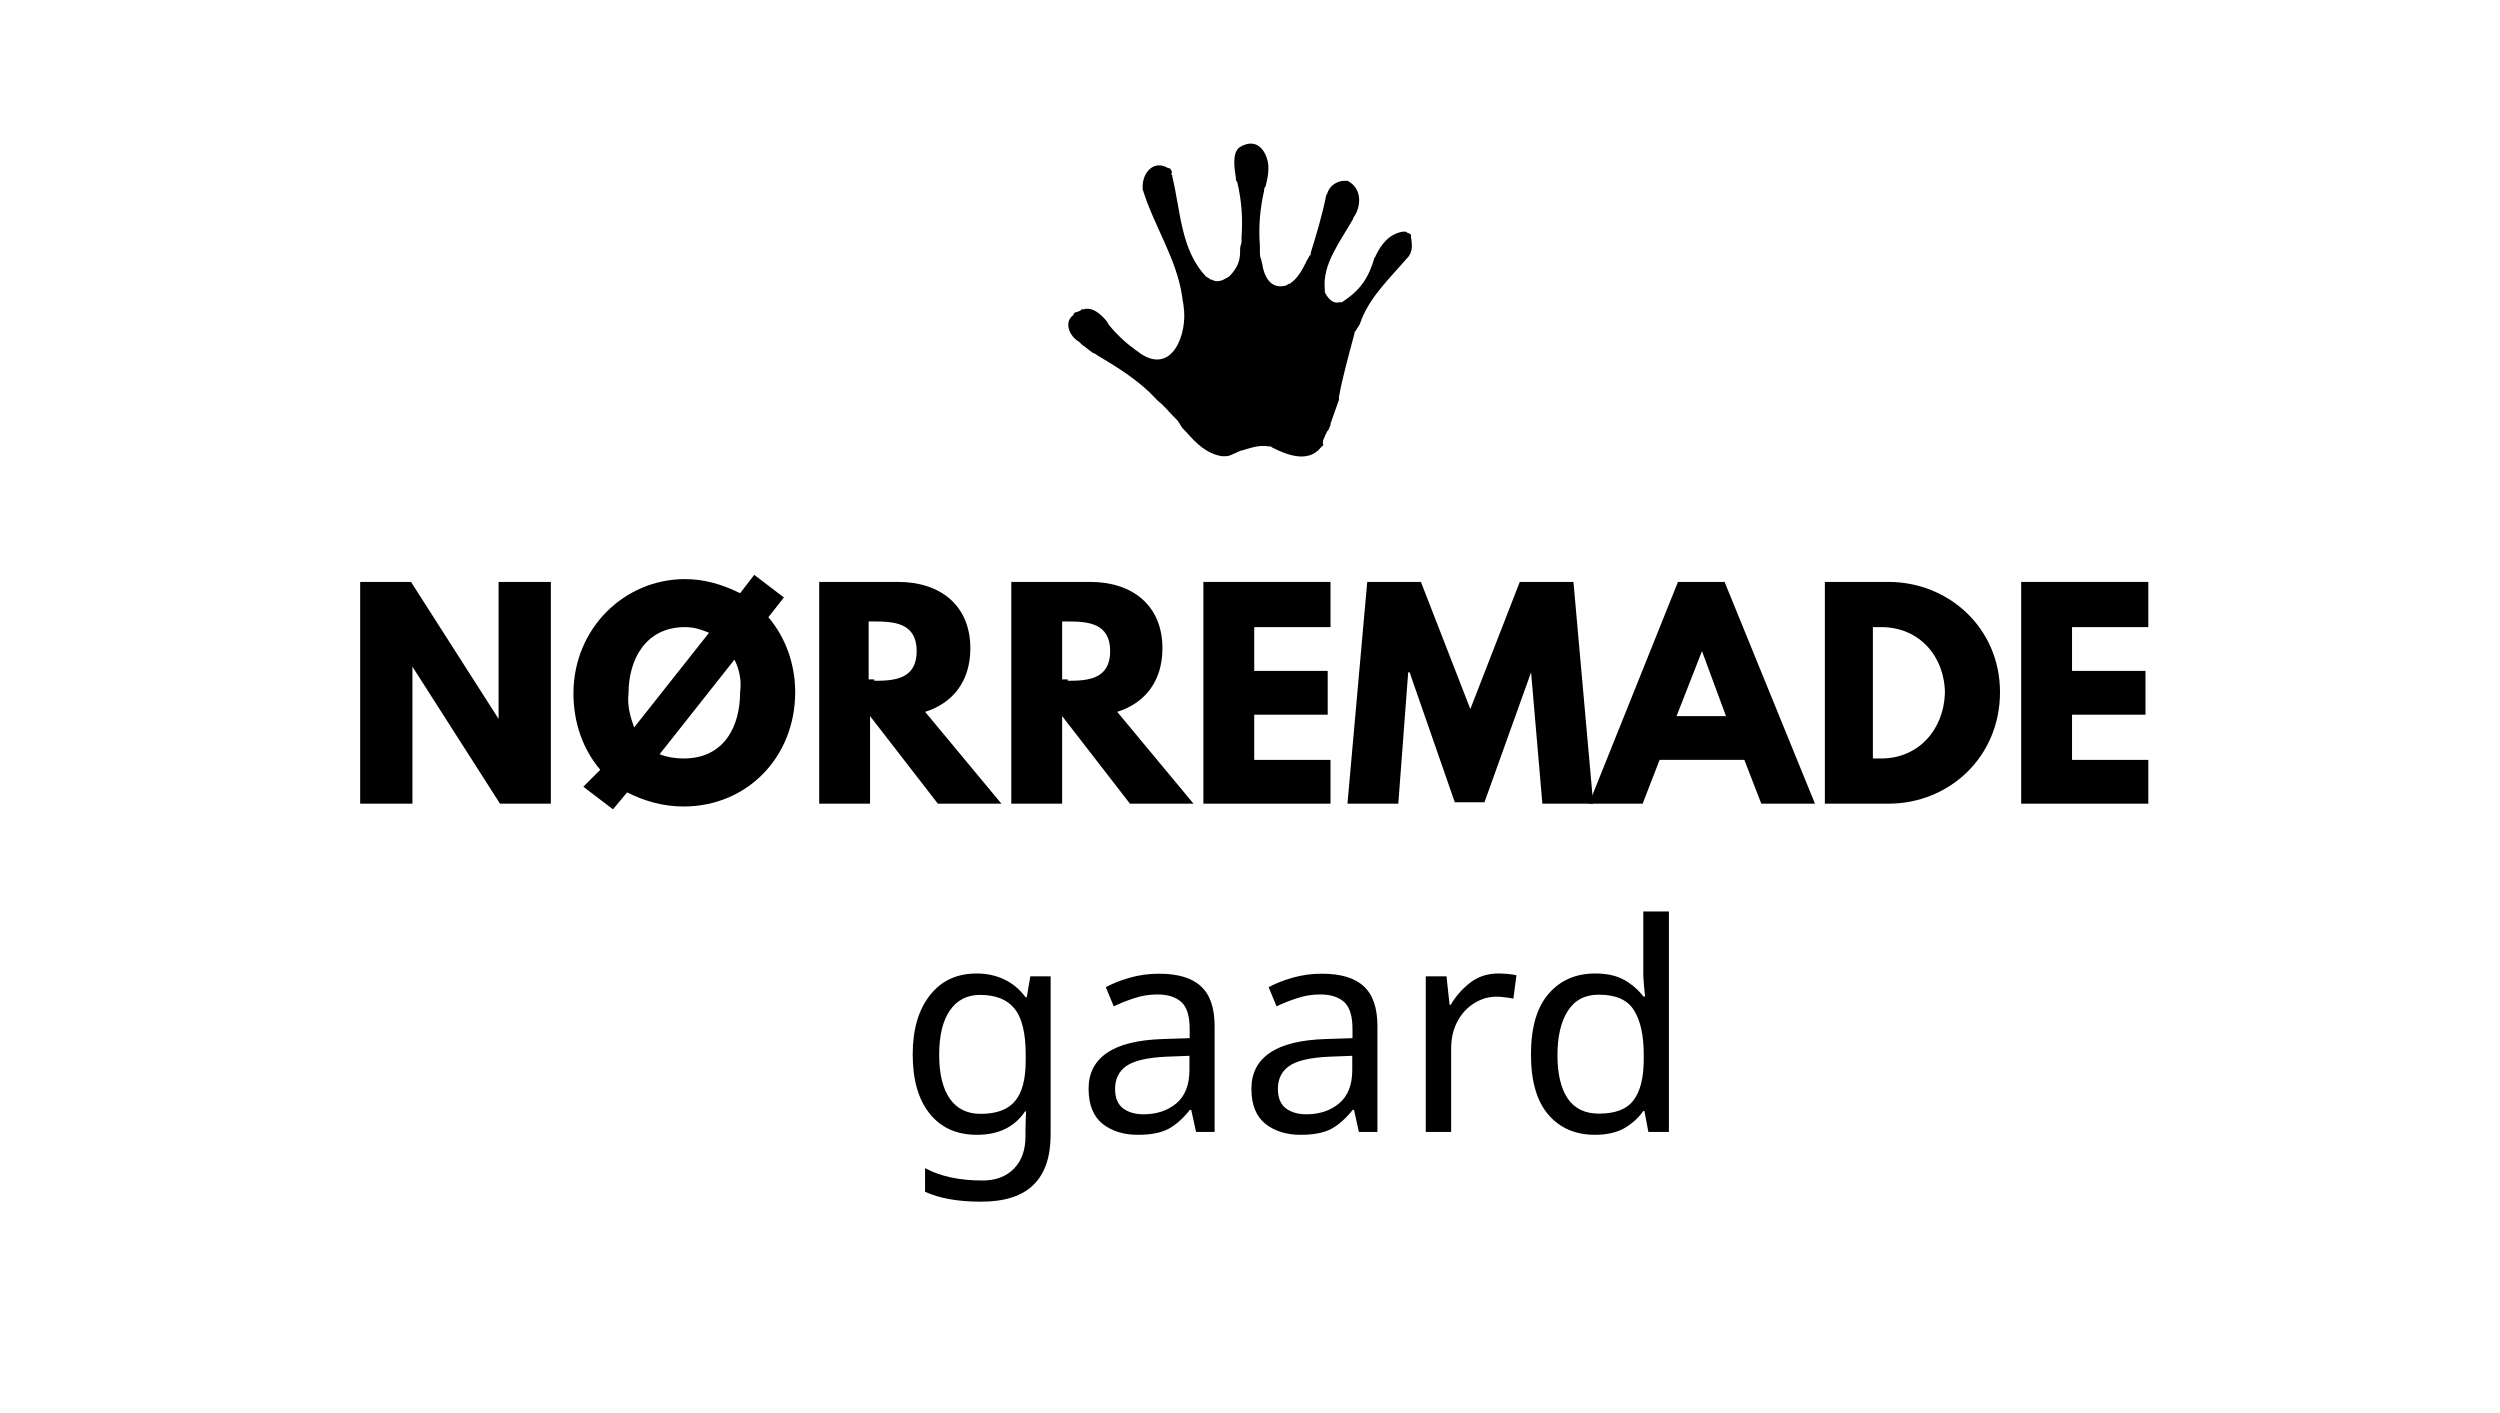
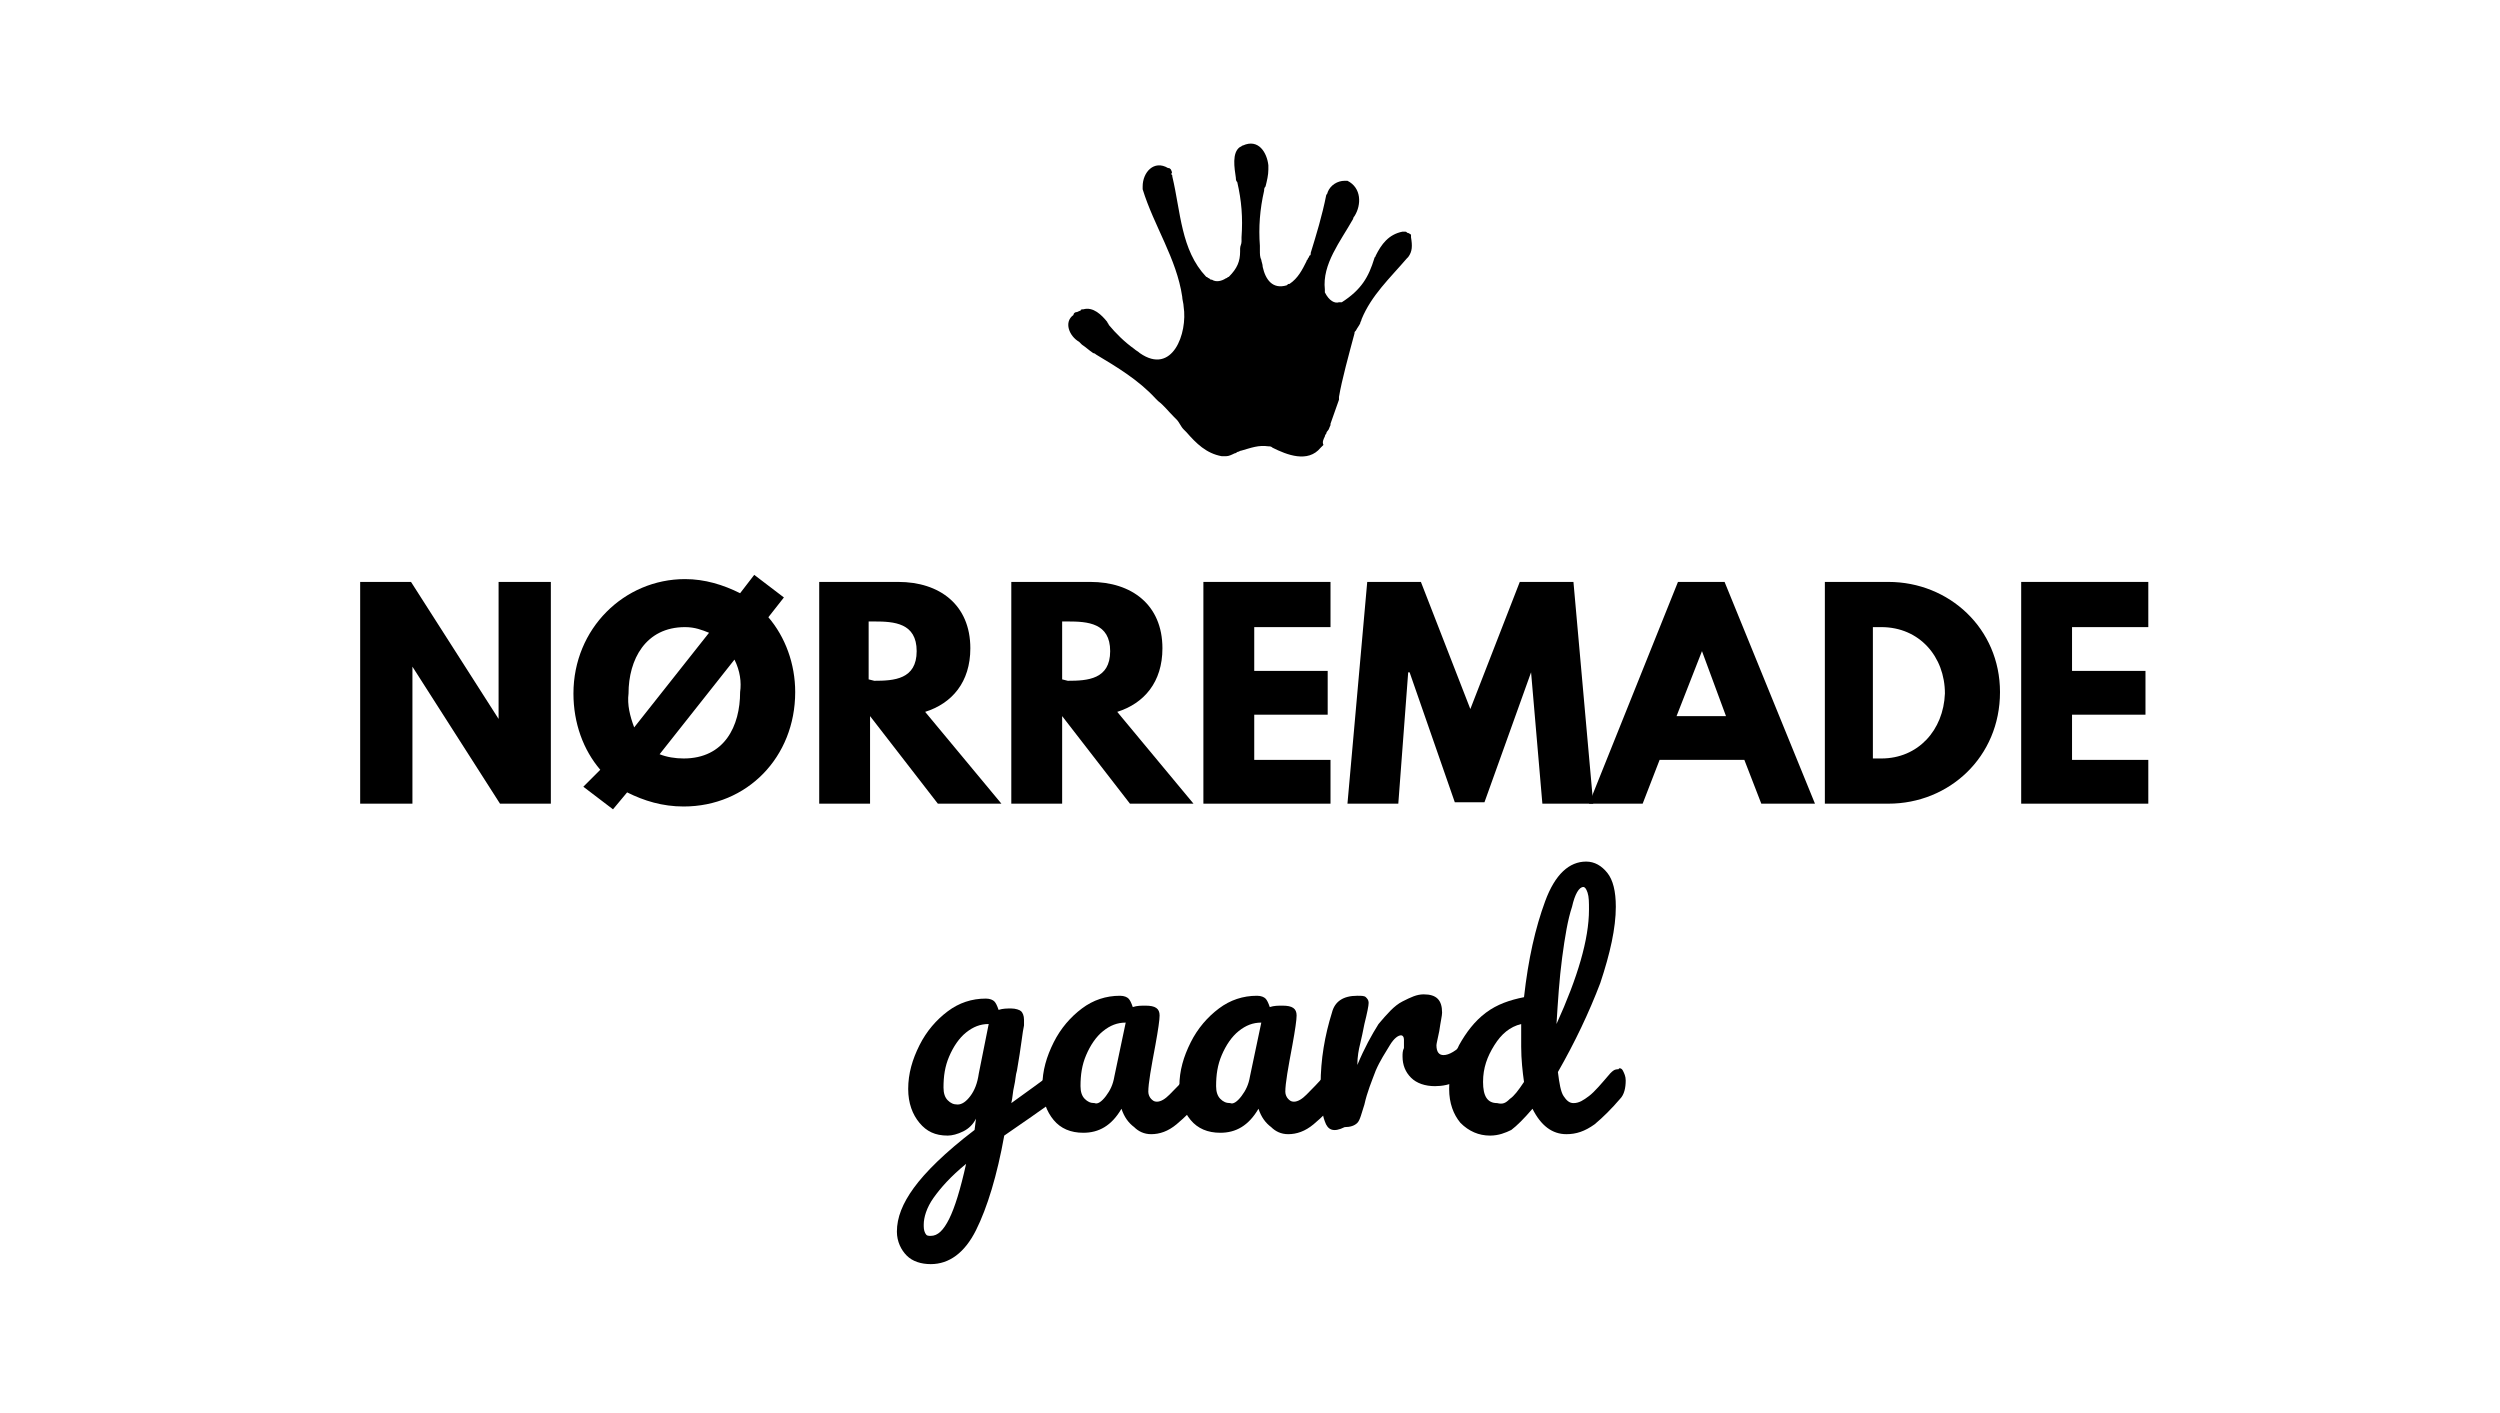
<svg xmlns="http://www.w3.org/2000/svg" version="1.1" id="Layer_1" x="0px" y="0px" viewBox="0 0 177 100" style="enable-background:new 0 0 177 100;" xml:space="preserve">
  <style type="text/css">
- 	.st0{font-family:'Pacifico';}
- 	.st1{font-size:20.552px;}
- 	.st2{fill:none;}
+ 	.st0{enable-background:new    ;}
+ 	.st1{fill:none;}
</style>
-   <text transform="matrix(1 0 0 1 63.4941 80.1416)" class="st0 st1">gaard</text>
+   <g class="st0">
+     <path d="M75.4,75.9c0.1,0.2,0.2,0.4,0.2,0.6c0,0.3,0,0.6-0.1,0.7c-0.1,0.2-0.2,0.3-0.5,0.5c-1.2,0.8-2,1.4-2.6,1.8l-1.3,0.9   c-0.5,2.8-1.2,5.1-2,6.7c-0.8,1.6-1.9,2.4-3.2,2.4c-0.7,0-1.3-0.2-1.7-0.6c-0.4-0.4-0.7-1-0.7-1.7c0-1,0.4-2,1.2-3.1   c0.8-1.1,2.2-2.5,4.3-4.1l0.1-0.8c-0.2,0.4-0.5,0.7-0.9,0.9c-0.4,0.2-0.8,0.3-1.1,0.3c-0.9,0-1.5-0.3-2-0.9   c-0.5-0.6-0.8-1.4-0.8-2.4c0-1.1,0.3-2.1,0.8-3.1c0.5-1,1.2-1.8,2-2.4c0.8-0.6,1.7-0.9,2.7-0.9c0.3,0,0.5,0.1,0.6,0.2   c0.1,0.1,0.2,0.3,0.3,0.6c0.3-0.1,0.6-0.1,0.9-0.1c0.3,0,0.6,0.1,0.7,0.2c0.1,0.1,0.2,0.3,0.2,0.6c0,0.2,0,0.3,0,0.4   c-0.1,0.4-0.2,1.5-0.5,3.2c-0.1,0.3-0.1,0.7-0.2,1.1c-0.1,0.4-0.1,0.8-0.2,1.2c1.1-0.8,2.1-1.5,3-2.2c0.2-0.1,0.3-0.2,0.5-0.2   C75.2,75.6,75.3,75.7,75.4,75.9z M67.2,86.3c0.4-0.8,0.8-2.1,1.2-3.9c-1.1,0.9-1.8,1.7-2.3,2.4c-0.5,0.7-0.7,1.4-0.7,1.9   c0,0.2,0,0.4,0.1,0.6c0.1,0.2,0.2,0.2,0.4,0.2C66.4,87.5,66.8,87.1,67.2,86.3z M68.7,77.6c0.3-0.4,0.5-0.9,0.6-1.6l0.7-3.5   c-0.6,0-1.1,0.2-1.6,0.6c-0.5,0.4-0.9,1-1.2,1.7c-0.3,0.7-0.4,1.4-0.4,2.2c0,0.4,0.1,0.7,0.3,0.9c0.2,0.2,0.4,0.3,0.7,0.3   C68.1,78.2,68.4,78,68.7,77.6z" />
+     <path d="M74.6,79.3c-0.5-0.6-0.8-1.4-0.8-2.4c0-1.1,0.3-2.1,0.8-3.1c0.5-1,1.2-1.8,2-2.4c0.8-0.6,1.7-0.9,2.7-0.9   c0.3,0,0.5,0.1,0.6,0.2c0.1,0.1,0.2,0.3,0.3,0.6c0.3-0.1,0.6-0.1,0.9-0.1c0.7,0,1,0.2,1,0.7c0,0.3-0.1,1-0.3,2.1   c-0.3,1.6-0.5,2.7-0.5,3.3c0,0.2,0.1,0.4,0.2,0.5c0.1,0.1,0.2,0.2,0.4,0.2c0.3,0,0.6-0.2,0.9-0.5s0.9-0.9,1.5-1.6   c0.2-0.2,0.3-0.3,0.6-0.3c0.2,0,0.3,0.1,0.4,0.2c0.1,0.2,0.2,0.4,0.2,0.7c0,0.5-0.1,1-0.4,1.3c-0.6,0.7-1.2,1.3-1.8,1.8   c-0.6,0.5-1.2,0.7-1.8,0.7c-0.5,0-0.9-0.2-1.2-0.5c-0.4-0.3-0.7-0.7-0.9-1.3c-0.7,1.2-1.6,1.7-2.7,1.7   C75.8,80.2,75.1,79.9,74.6,79.3z M78.3,77.6c0.3-0.4,0.5-0.8,0.6-1.4l0.8-3.8c-0.6,0-1.1,0.2-1.6,0.6c-0.5,0.4-0.9,1-1.2,1.7   c-0.3,0.7-0.4,1.4-0.4,2.2c0,0.4,0.1,0.7,0.3,0.9c0.2,0.2,0.4,0.3,0.7,0.3C77.7,78.2,78,78,78.3,77.6z" />
+     <path d="M84.3,79.3c-0.5-0.6-0.8-1.4-0.8-2.4c0-1.1,0.3-2.1,0.8-3.1c0.5-1,1.2-1.8,2-2.4c0.8-0.6,1.7-0.9,2.7-0.9   c0.3,0,0.5,0.1,0.6,0.2c0.1,0.1,0.2,0.3,0.3,0.6c0.3-0.1,0.6-0.1,0.9-0.1c0.7,0,1,0.2,1,0.7c0,0.3-0.1,1-0.3,2.1   c-0.3,1.6-0.5,2.7-0.5,3.3c0,0.2,0.1,0.4,0.2,0.5c0.1,0.1,0.2,0.2,0.4,0.2c0.3,0,0.6-0.2,0.9-0.5s0.9-0.9,1.5-1.6   c0.2-0.2,0.3-0.3,0.6-0.3c0.2,0,0.3,0.1,0.4,0.2c0.1,0.2,0.2,0.4,0.2,0.7c0,0.5-0.1,1-0.4,1.3c-0.6,0.7-1.2,1.3-1.8,1.8   c-0.6,0.5-1.2,0.7-1.8,0.7c-0.5,0-0.9-0.2-1.2-0.5c-0.4-0.3-0.7-0.7-0.9-1.3c-0.7,1.2-1.6,1.7-2.7,1.7   C85.5,80.2,84.8,79.9,84.3,79.3z M87.9,77.6c0.3-0.4,0.5-0.8,0.6-1.4l0.8-3.8c-0.6,0-1.1,0.2-1.6,0.6c-0.5,0.4-0.9,1-1.2,1.7   c-0.3,0.7-0.4,1.4-0.4,2.2c0,0.4,0.1,0.7,0.3,0.9c0.2,0.2,0.4,0.3,0.7,0.3C87.3,78.2,87.6,78,87.9,77.6z" />
+     <path d="M93.8,79.4c-0.2-0.5-0.3-1.4-0.3-2.6c0-1.8,0.3-3.5,0.8-5.1c0.1-0.4,0.3-0.7,0.6-0.9c0.3-0.2,0.7-0.3,1.2-0.3   c0.3,0,0.5,0,0.6,0.1s0.2,0.2,0.2,0.4c0,0.2-0.1,0.7-0.3,1.5c-0.1,0.5-0.2,1-0.3,1.4s-0.2,0.9-0.2,1.5c0.5-1.2,1-2.1,1.5-2.9   c0.6-0.7,1.1-1.3,1.7-1.6s1-0.5,1.5-0.5c0.9,0,1.3,0.4,1.3,1.3c0,0.2-0.1,0.6-0.2,1.3c-0.1,0.5-0.2,0.9-0.2,1   c0,0.5,0.2,0.7,0.5,0.7c0.4,0,0.9-0.3,1.5-0.9c0.2-0.2,0.4-0.3,0.6-0.3c0.2,0,0.3,0.1,0.4,0.2s0.2,0.4,0.2,0.6   c0,0.5-0.1,0.9-0.4,1.2c-0.4,0.4-0.8,0.7-1.3,1c-0.5,0.3-1.1,0.4-1.6,0.4c-0.7,0-1.3-0.2-1.7-0.6c-0.4-0.4-0.6-0.9-0.6-1.5   c0-0.2,0-0.4,0.1-0.6c0-0.3,0-0.5,0-0.6c0-0.2-0.1-0.3-0.2-0.3c-0.2,0-0.5,0.2-0.8,0.7s-0.7,1.1-1,1.8c-0.3,0.8-0.6,1.5-0.8,2.4   c-0.2,0.6-0.3,1.1-0.5,1.3c-0.2,0.2-0.5,0.3-0.9,0.3C94.4,80.2,94,80,93.8,79.4z" />
+     <path d="M114.9,75.8c0.1,0.2,0.2,0.4,0.2,0.7c0,0.5-0.1,1-0.4,1.3c-0.6,0.7-1.2,1.3-1.8,1.8c-0.7,0.5-1.3,0.7-2,0.7   c-1,0-1.8-0.6-2.4-1.8c-0.6,0.7-1.1,1.2-1.5,1.5c-0.4,0.2-0.9,0.4-1.5,0.4c-0.8,0-1.5-0.3-2.1-0.9c-0.5-0.6-0.8-1.4-0.8-2.4   c0-1.1,0.2-2.1,0.7-3.1c0.5-0.9,1.1-1.7,1.9-2.3c0.8-0.6,1.7-0.9,2.7-1.1c0.3-2.7,0.8-4.9,1.5-6.8c0.7-1.9,1.7-2.8,2.9-2.8   c0.6,0,1.1,0.3,1.5,0.8s0.6,1.3,0.6,2.4c0,1.5-0.4,3.3-1.1,5.4c-0.8,2.1-1.8,4.2-3,6.3c0.1,0.8,0.2,1.4,0.4,1.7   c0.2,0.3,0.4,0.5,0.7,0.5c0.4,0,0.7-0.2,1.1-0.5c0.4-0.3,0.9-0.9,1.5-1.6c0.2-0.2,0.3-0.3,0.6-0.3   C114.6,75.6,114.8,75.6,114.9,75.8z M106.9,77.8c0.3-0.2,0.6-0.6,1-1.2c-0.1-0.7-0.2-1.6-0.2-2.5c0-0.3,0-0.9,0-1.6   c-0.8,0.2-1.4,0.7-1.9,1.5c-0.5,0.8-0.8,1.6-0.8,2.6c0,1,0.3,1.5,1,1.5C106.4,78.2,106.6,78.1,106.9,77.8z M111.3,64.2   c-0.3,0.9-0.5,2.1-0.7,3.6c-0.2,1.5-0.3,3.1-0.4,4.7c1.5-3.3,2.3-6,2.3-8.1c0-0.5,0-0.9-0.1-1.2c-0.1-0.3-0.2-0.4-0.3-0.4   C111.8,62.8,111.5,63.3,111.3,64.2z" />
+   </g>
  <g>
-     <path d="M29.1,56.9h-3.6V41.2h3.6l6.2,9.7h0v-9.7H39v15.7h-3.6l-6.2-9.7h0V56.9z" />
+     <path d="M29.1,56.9h-3.6V41.2h3.6l6.2,9.7l0,0v-9.7H39v15.7h-3.6l-6.2-9.7l0,0v9.7H29.1z" />
    <path d="M42.5,54.5c-1.2-1.4-1.9-3.3-1.9-5.4c0-4.6,3.6-8.1,7.9-8.1c1.4,0,2.7,0.4,3.9,1l1-1.3l2.1,1.6l-1.1,1.4   c1.2,1.4,1.9,3.3,1.9,5.3c0,4.6-3.4,8.1-7.9,8.1c-1.5,0-2.8-0.4-4-1l-1,1.2l-2.1-1.6L42.5,54.5z M44.9,51.5l5.3-6.7   c-0.5-0.2-1-0.4-1.7-0.4c-2.8,0-4,2.3-4,4.7C44.4,49.9,44.6,50.7,44.9,51.5z M52,46.7l-5.3,6.7c0.5,0.2,1.1,0.3,1.7,0.3   c2.9,0,4-2.3,4-4.7C52.5,48.3,52.4,47.5,52,46.7z" />
-     <path d="M63.6,41.2c2.9,0,5.1,1.6,5.1,4.7c0,2.4-1.3,3.9-3.2,4.5l5.4,6.5h-4.5l-4.8-6.2v6.2H58V41.2H63.6z M61.9,48.2   c1.4,0,3-0.1,3-2.1c0-2-1.6-2.1-3-2.1h-0.4v4.1H61.9z" />
-     <path d="M77.2,41.2c2.9,0,5.1,1.6,5.1,4.7c0,2.4-1.3,3.9-3.2,4.5l5.4,6.5h-4.5l-4.8-6.2v6.2h-3.6V41.2H77.2z M75.6,48.2   c1.4,0,3-0.1,3-2.1c0-2-1.6-2.1-3-2.1h-0.4v4.1H75.6z" />
-     <path d="M94.2,44.4h-5.4v3.1h5.2v3.1h-5.2v3.2h5.4v3.1h-9V41.2h9V44.4z" />
-     <path d="M108.4,47.6L108.4,47.6l-3.3,9.2H103l-3.2-9.2h-0.1l-0.7,9.3h-3.6l1.4-15.7h3.8l3.5,9l3.5-9h3.8l1.4,15.7h-3.6L108.4,47.6z   " />
+     <path d="M63.6,41.2c2.9,0,5.1,1.6,5.1,4.7c0,2.4-1.3,3.9-3.2,4.5l5.4,6.5h-4.5l-4.8-6.2v6.2H58V41.2H63.6z M61.9,48.2   c1.4,0,3-0.1,3-2.1s-1.6-2.1-3-2.1h-0.4v4.1L61.9,48.2L61.9,48.2z" />
+     <path d="M77.2,41.2c2.9,0,5.1,1.6,5.1,4.7c0,2.4-1.3,3.9-3.2,4.5l5.4,6.5H80l-4.8-6.2v6.2h-3.6V41.2H77.2z M75.6,48.2   c1.4,0,3-0.1,3-2.1S77,44,75.6,44h-0.4v4.1L75.6,48.2L75.6,48.2z" />
+     <path d="M94.2,44.4h-5.4v3.1H94v3.1h-5.2v3.2h5.4v3.1h-9V41.2h9V44.4z" />
+     <path d="M108.4,47.6L108.4,47.6l-3.3,9.2H103l-3.2-9.2h-0.1L99,56.9h-3.6l1.4-15.7h3.8l3.5,9l3.5-9h3.8l1.4,15.7h-3.6L108.4,47.6z" />
    <path d="M128.5,56.9h-3.8l-1.2-3.1h-6l-1.2,3.1h-3.8l6.3-15.7h3.3L128.5,56.9z M120.5,46.1L120.5,46.1l-1.8,4.6h3.5L120.5,46.1z" />
    <path d="M133.7,41.2c4.3,0,7.9,3.3,7.9,7.8c0,4.6-3.6,7.9-7.9,7.9h-4.5V41.2H133.7z M133.2,53.7c2.6,0,4.4-2,4.5-4.6   c0-2.6-1.8-4.7-4.5-4.7h-0.6v9.3H133.2z" />
    <path d="M152.1,44.4h-5.4v3.1h5.2v3.1h-5.2v3.2h5.4v3.1h-9V41.2h9V44.4z" />
  </g>
-   <path d="M93.8,30.9c0-0.1,0.1-0.2,0.1-0.2c0-0.1,0.1-0.2,0.1-0.2c0.1-0.1,0.1-0.2,0.2-0.4c0,0,0-0.1,0-0.1c0.2-0.6,0.4-1.1,0.6-1.7  c0-0.1,0-0.1,0-0.2c0.2-1.2,0.7-3,1.1-4.5c0-0.1,0-0.1,0.1-0.2c0.1-0.2,0.2-0.3,0.3-0.5c0-0.1,0.1-0.2,0.1-0.3  c0.7-1.7,2-2.9,3.2-4.3c0,0,0.1-0.1,0.1-0.1c0.3-0.4,0.3-0.8,0.2-1.4c0,0,0-0.1,0-0.1c0,0,0-0.1,0-0.1c-0.1,0-0.1-0.1-0.2-0.1  c-0.1,0-0.1-0.1-0.2-0.1c-0.1,0-0.1,0-0.2,0c-1,0.2-1.5,0.9-1.9,1.7c0,0.1-0.1,0.1-0.1,0.2c-0.4,1.3-0.9,2.2-2.3,3.1  c-0.1,0-0.1,0-0.2,0c-0.3,0.1-0.7-0.1-1-0.7c0-0.1,0-0.1,0-0.2c-0.2-1.8,1.1-3.4,2-5c0-0.1,0.1-0.2,0.1-0.2c0.5-0.8,0.5-2-0.5-2.5  c-0.1,0-0.2,0-0.2,0c-0.5,0-1,0.3-1.2,0.8c0,0.1-0.1,0.2-0.1,0.2c-0.3,1.5-0.7,2.8-1.1,4.1c0,0.1,0,0.2-0.1,0.2  c0,0.1-0.1,0.2-0.1,0.2c0,0.1-0.1,0.1-0.1,0.2c-0.3,0.6-0.6,1.2-1.2,1.6c-0.1,0-0.1,0-0.2,0.1c-1,0.3-1.5-0.4-1.7-1.3  c0-0.2-0.1-0.4-0.1-0.5c-0.1-0.2-0.1-0.4-0.1-0.7c0-0.1,0-0.2,0-0.3c-0.1-1.3,0-2.6,0.3-3.9c0-0.1,0-0.2,0.1-0.3  c0.1-0.4,0.2-0.8,0.2-1.2c0-0.1,0-0.2,0-0.3c-0.1-0.9-0.7-1.9-1.8-1.4c-0.1,0-0.1,0.1-0.2,0.1c-0.6,0.4-0.4,1.5-0.3,2.2  c0,0.1,0,0.2,0.1,0.3c0.3,1.3,0.4,2.5,0.3,3.9c0,0.1,0,0.2,0,0.3c0,0.2-0.1,0.3-0.1,0.5c0,0.1,0,0.2,0,0.2c0,0.7-0.2,1.2-0.8,1.8  c-0.1,0-0.1,0.1-0.2,0.1c-0.3,0.2-0.7,0.3-1,0.1c-0.1,0-0.1,0-0.2-0.1c-0.1,0-0.1-0.1-0.2-0.1c-1.8-1.9-1.8-4.6-2.4-7.1  c0-0.1,0-0.1-0.1-0.2C83,12.3,83,12.2,82.9,12c-0.1-0.1-0.1-0.1-0.2-0.1c-1-0.6-1.8,0.3-1.8,1.3c0,0.1,0,0.2,0,0.2  c0.8,2.6,2.4,4.9,2.8,7.6c0,0.2,0.1,0.5,0.1,0.7c0.3,1.9-0.8,4.9-3.1,3.3c-0.1-0.1-0.3-0.2-0.4-0.3c-0.7-0.5-1.3-1.1-1.8-1.7  c0-0.1-0.1-0.1-0.1-0.2c-0.4-0.5-1-1.1-1.7-0.9c-0.1,0-0.2,0-0.2,0.1c-0.1,0-0.2,0.1-0.3,0.1c-0.1,0-0.2,0.1-0.2,0.2  c-0.7,0.5-0.3,1.5,0.4,1.9c0.1,0.1,0.1,0.1,0.2,0.2c0.3,0.2,0.5,0.4,0.8,0.6c0.1,0,0.2,0.1,0.2,0.1c1.5,0.9,3,1.8,4.2,3.1  c0.1,0.1,0.1,0.1,0.2,0.2c0.4,0.3,0.7,0.7,1.1,1.1c0.1,0.1,0.1,0.1,0.2,0.2c0.2,0.2,0.3,0.5,0.5,0.7c0.1,0.1,0.1,0.1,0.2,0.2  c0.7,0.8,1.4,1.5,2.5,1.7c0.1,0,0.2,0,0.3,0c0.2,0,0.4-0.1,0.6-0.2c0.1,0,0.2-0.1,0.2-0.1c0.1,0,0.2-0.1,0.3-0.1  c0.7-0.2,1.2-0.4,1.9-0.3c0.1,0,0.2,0,0.3,0.1c1,0.5,2.5,1.1,3.4,0c0.1-0.1,0.1-0.1,0.2-0.2C93.6,31.3,93.7,31.1,93.8,30.9  C93.8,30.9,93.8,30.9,93.8,30.9z" />
-   <rect x="-53" class="st2" width="283.5" height="283.5" />
+   <path d="M93.8,30.9c0-0.1,0.1-0.2,0.1-0.2c0-0.1,0.1-0.2,0.1-0.2c0.1-0.1,0.1-0.2,0.2-0.4V30c0.2-0.6,0.4-1.1,0.6-1.7  c0-0.1,0-0.1,0-0.2c0.2-1.2,0.7-3,1.1-4.5c0-0.1,0-0.1,0.1-0.2c0.1-0.2,0.2-0.3,0.3-0.5c0-0.1,0.1-0.2,0.1-0.3  c0.7-1.7,2-2.9,3.2-4.3l0.1-0.1c0.3-0.4,0.3-0.8,0.2-1.4v-0.1v-0.1c-0.1,0-0.1-0.1-0.2-0.1s-0.1-0.1-0.2-0.1s-0.1,0-0.2,0  c-1,0.2-1.5,0.9-1.9,1.7c0,0.1-0.1,0.1-0.1,0.2c-0.4,1.3-0.9,2.2-2.3,3.1c-0.1,0-0.1,0-0.2,0c-0.3,0.1-0.7-0.1-1-0.7  c0-0.1,0-0.1,0-0.2c-0.2-1.8,1.1-3.4,2-5c0-0.1,0.1-0.2,0.1-0.2c0.5-0.8,0.5-2-0.5-2.5c-0.1,0-0.2,0-0.2,0c-0.5,0-1,0.3-1.2,0.8  c0,0.1-0.1,0.2-0.1,0.2c-0.3,1.5-0.7,2.8-1.1,4.1c0,0.1,0,0.2-0.1,0.2c0,0.1-0.1,0.2-0.1,0.2c0,0.1-0.1,0.1-0.1,0.2  c-0.3,0.6-0.6,1.2-1.2,1.6c-0.1,0-0.1,0-0.2,0.1c-1,0.3-1.5-0.4-1.7-1.3c0-0.2-0.1-0.4-0.1-0.5c-0.1-0.2-0.1-0.4-0.1-0.7  c0-0.1,0-0.2,0-0.3c-0.1-1.3,0-2.6,0.3-3.9c0-0.1,0-0.2,0.1-0.3c0.1-0.4,0.2-0.8,0.2-1.2c0-0.1,0-0.2,0-0.3  c-0.1-0.9-0.7-1.9-1.8-1.4c-0.1,0-0.1,0.1-0.2,0.1c-0.6,0.4-0.4,1.5-0.3,2.2c0,0.1,0,0.2,0.1,0.3c0.3,1.3,0.4,2.5,0.3,3.9  c0,0.1,0,0.2,0,0.3c0,0.2-0.1,0.3-0.1,0.5c0,0.1,0,0.2,0,0.2c0,0.7-0.2,1.2-0.8,1.8c-0.1,0-0.1,0.1-0.2,0.1c-0.3,0.2-0.7,0.3-1,0.1  c-0.1,0-0.1,0-0.2-0.1c-0.1,0-0.1-0.1-0.2-0.1c-1.8-1.9-1.8-4.6-2.4-7.1c0-0.1,0-0.1-0.1-0.2c0.1,0,0.1-0.1,0-0.3  c-0.1-0.1-0.1-0.1-0.2-0.1c-1-0.6-1.8,0.3-1.8,1.3c0,0.1,0,0.2,0,0.2c0.8,2.6,2.4,4.9,2.8,7.6c0,0.2,0.1,0.5,0.1,0.7  c0.3,1.9-0.8,4.9-3.1,3.3c-0.1-0.1-0.3-0.2-0.4-0.3c-0.7-0.5-1.3-1.1-1.8-1.7c0-0.1-0.1-0.1-0.1-0.2c-0.4-0.5-1-1.1-1.7-0.9  c-0.1,0-0.2,0-0.2,0.1c-0.1,0-0.2,0.1-0.3,0.1c-0.1,0-0.2,0.1-0.2,0.2c-0.7,0.5-0.3,1.5,0.4,1.9c0.1,0.1,0.1,0.1,0.2,0.2  c0.3,0.2,0.5,0.4,0.8,0.6c0.1,0,0.2,0.1,0.2,0.1c1.5,0.9,3,1.8,4.2,3.1c0.1,0.1,0.1,0.1,0.2,0.2c0.4,0.3,0.7,0.7,1.1,1.1  c0.1,0.1,0.1,0.1,0.2,0.2c0.2,0.2,0.3,0.5,0.5,0.7c0.1,0.1,0.1,0.1,0.2,0.2c0.7,0.8,1.4,1.5,2.5,1.7c0.1,0,0.2,0,0.3,0  c0.2,0,0.4-0.1,0.6-0.2c0.1,0,0.2-0.1,0.2-0.1c0.1,0,0.2-0.1,0.3-0.1c0.7-0.2,1.2-0.4,1.9-0.3c0.1,0,0.2,0,0.3,0.1  c1,0.5,2.5,1.1,3.4,0c0.1-0.1,0.1-0.1,0.2-0.2C93.6,31.3,93.7,31.1,93.8,30.9L93.8,30.9z" />
+   <rect x="-53" class="st1" width="283.5" height="283.5" />
</svg>
